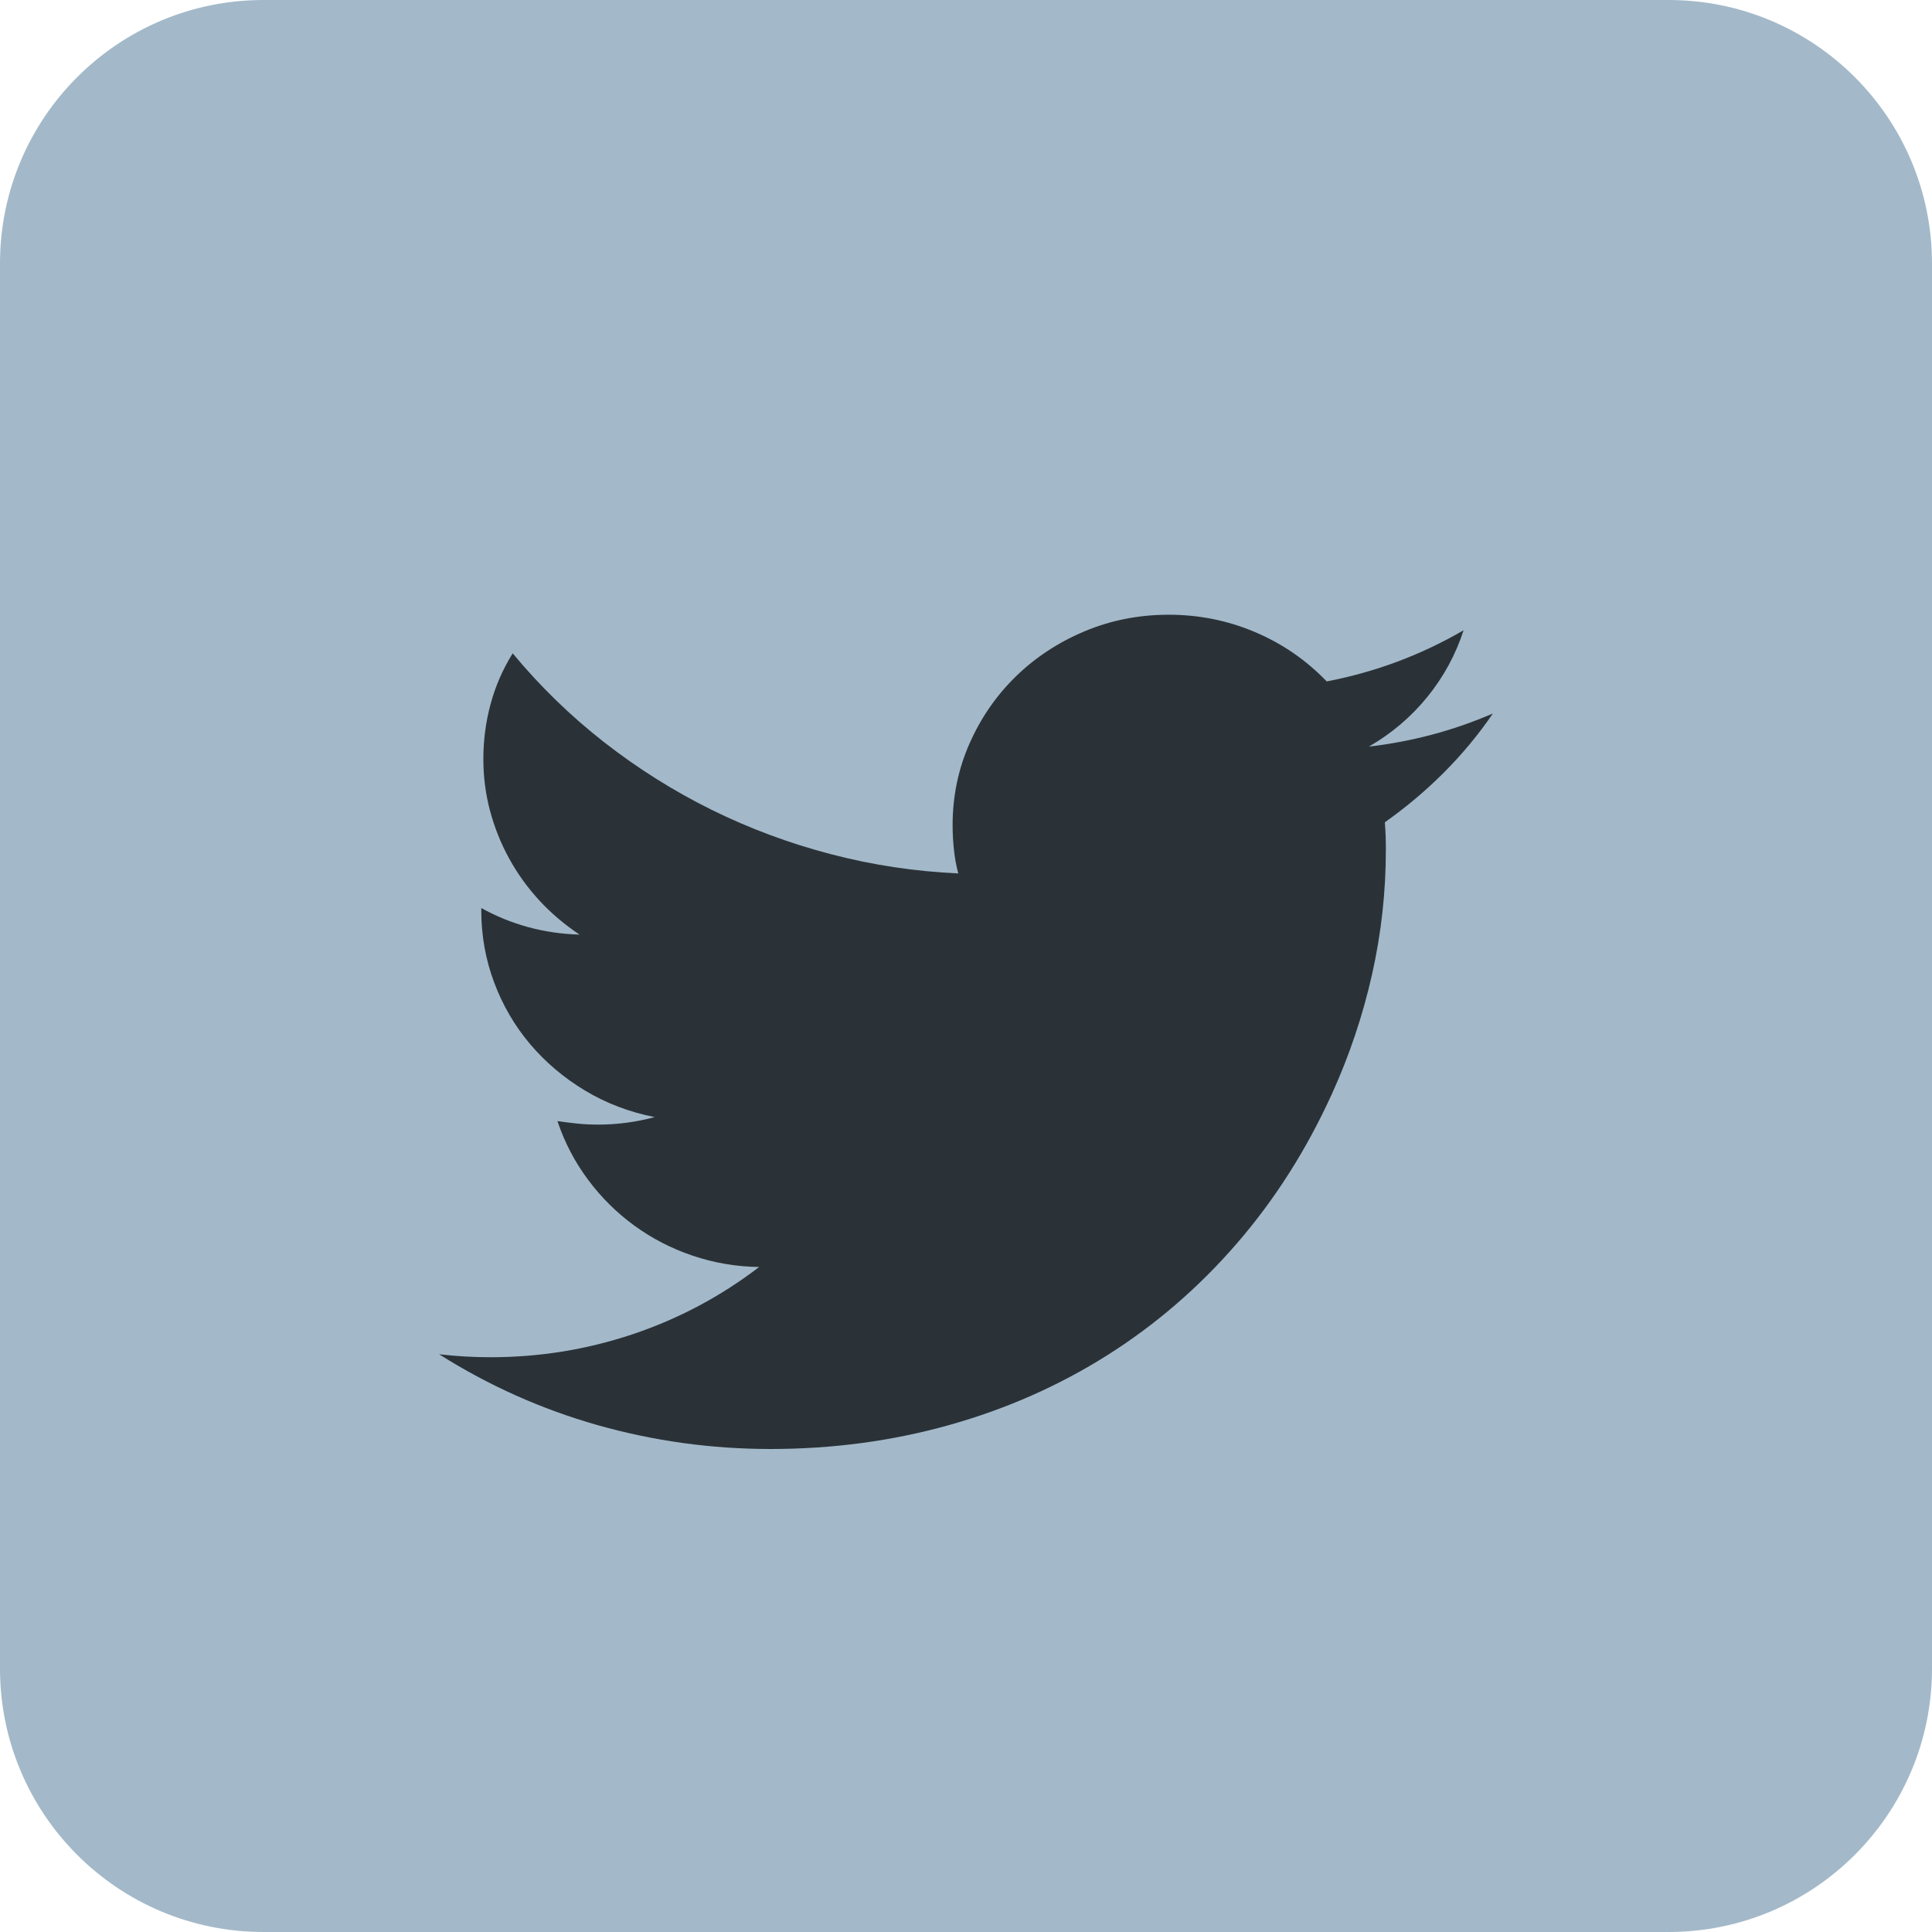
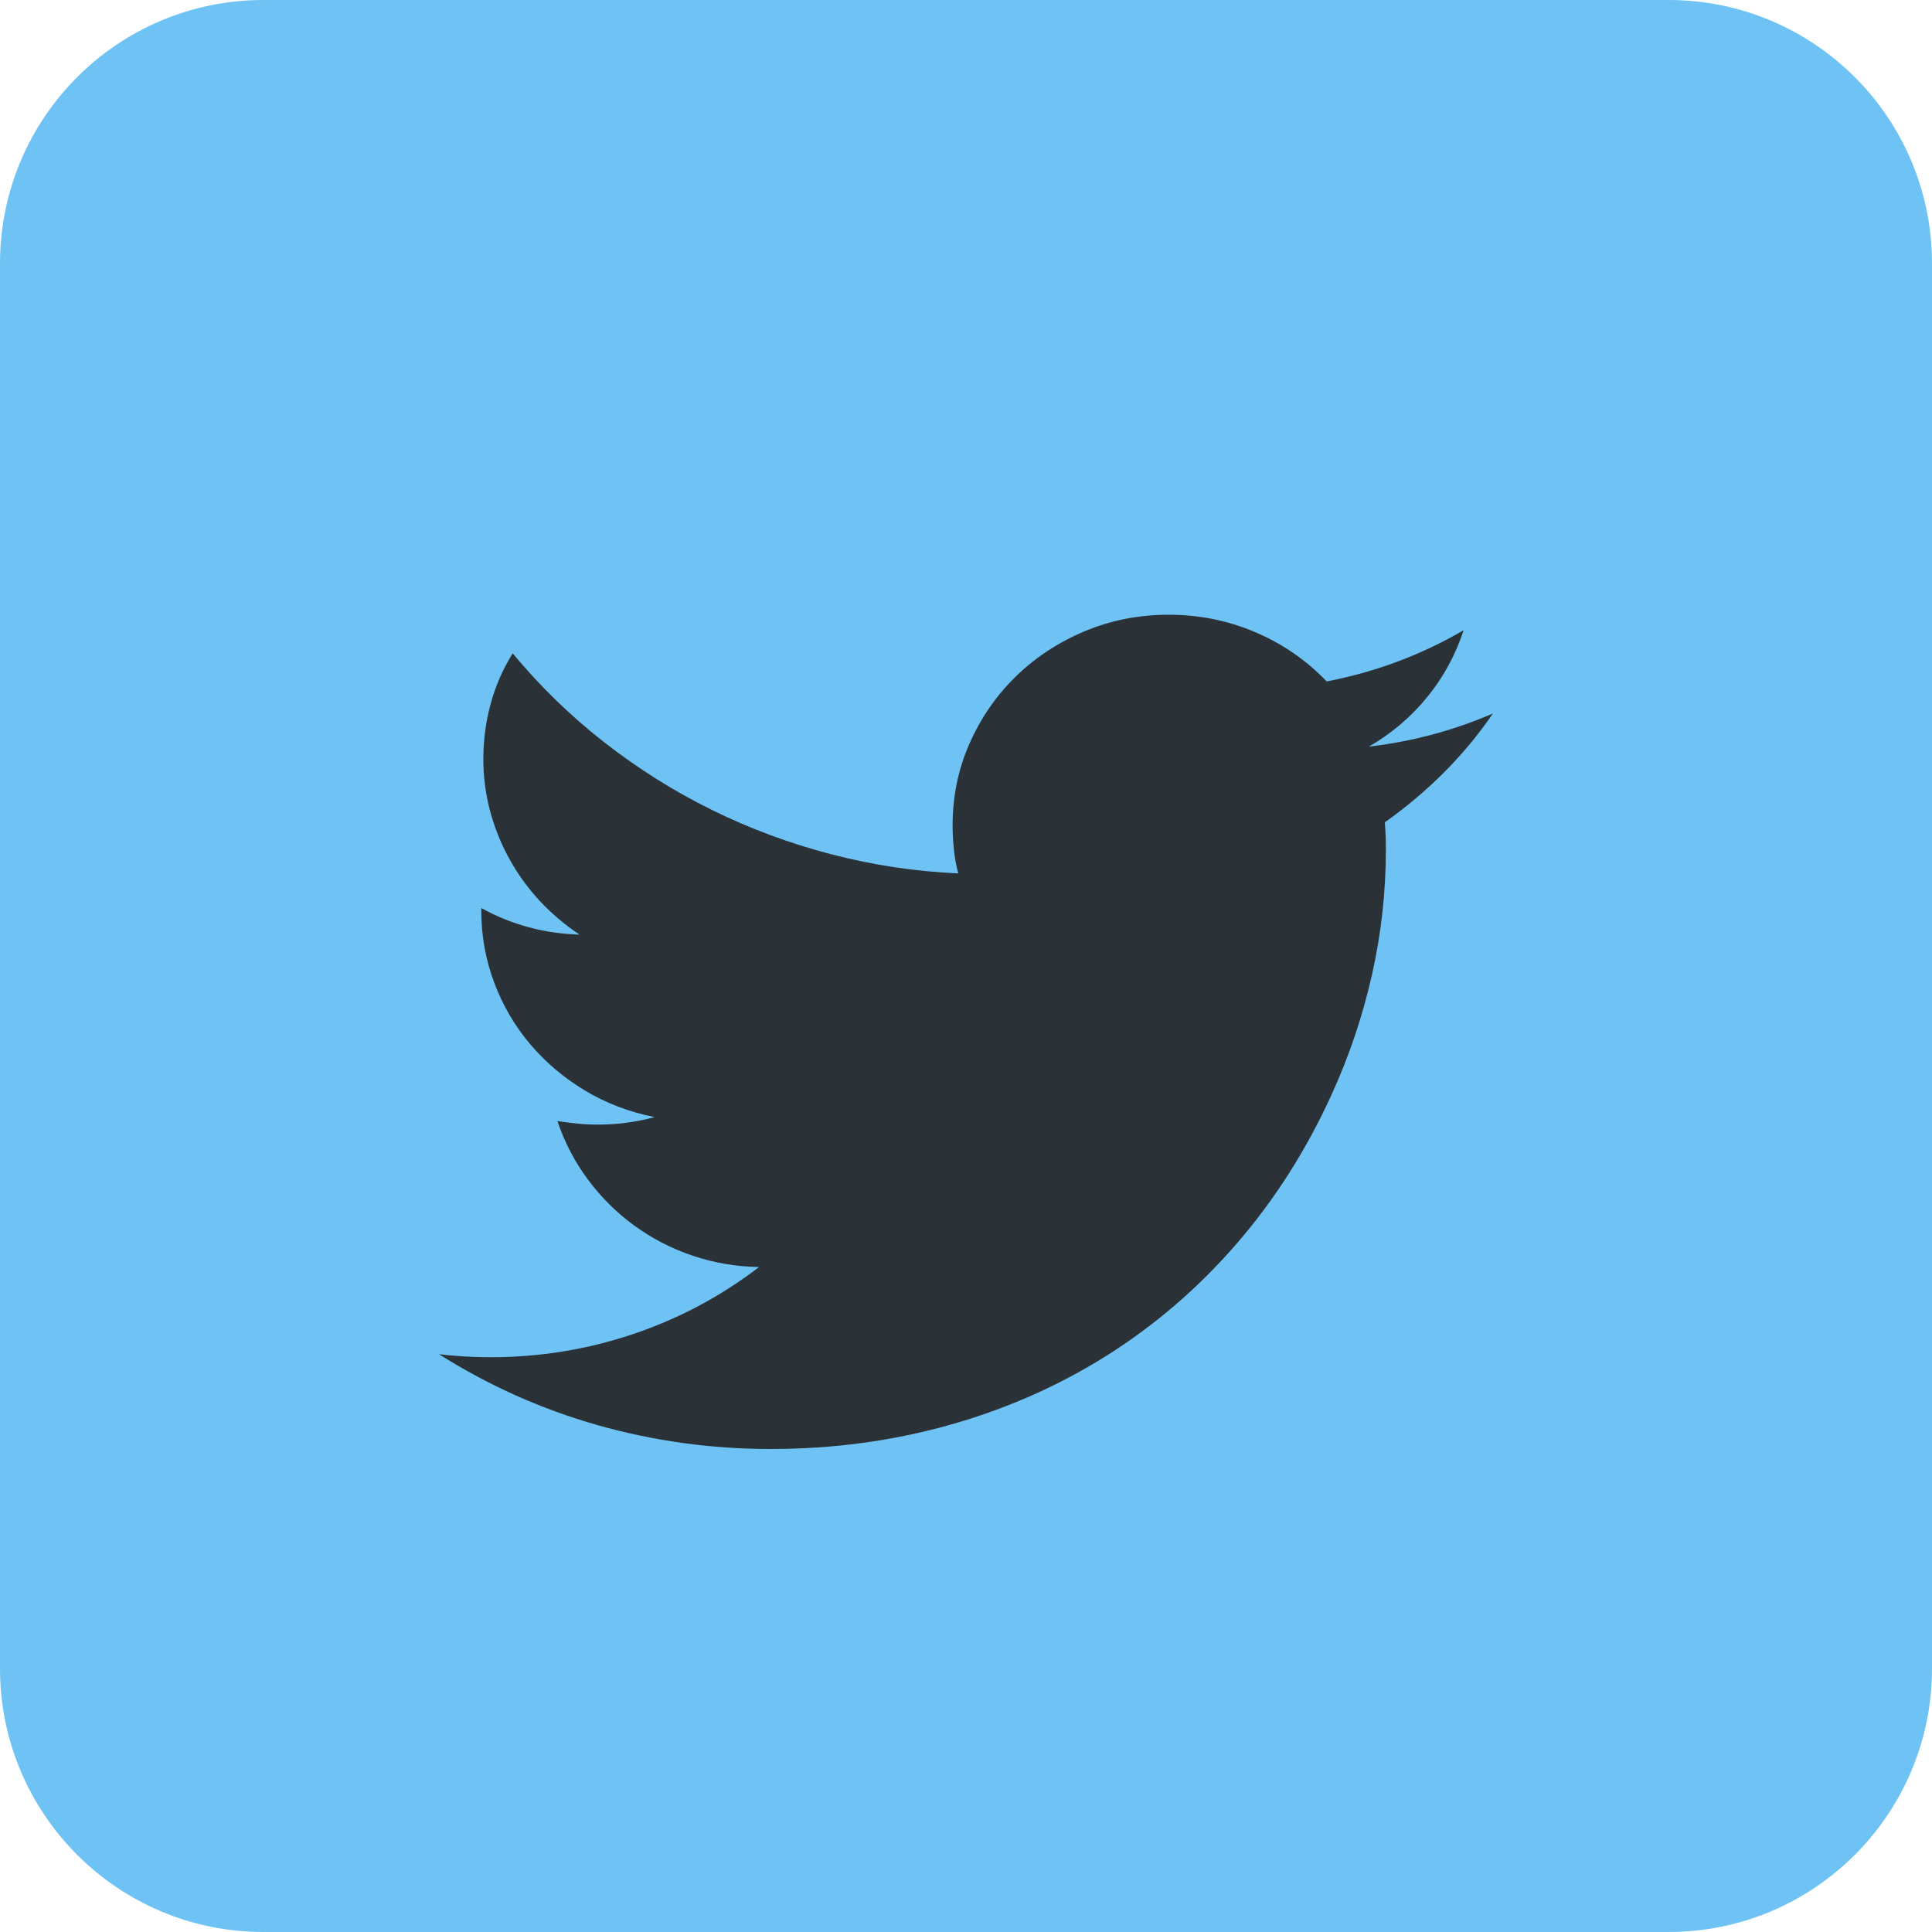
<svg xmlns="http://www.w3.org/2000/svg" width="44" height="44" viewBox="0 0 44 44" fill="none">
-   <rect width="44" height="44" rx="6" fill="#A3B9C9" />
+   <rect width="44" height="44" rx="6" fill="#6EC3F4" />
  <path d="M34 16.249C33.672 16.729 33.301 17.176 32.887 17.591C32.473 18.006 32.023 18.385 31.539 18.727C31.547 18.834 31.553 18.938 31.557 19.041C31.561 19.144 31.562 19.249 31.562 19.355C31.562 20.314 31.457 21.262 31.246 22.198C31.035 23.135 30.73 24.041 30.332 24.916C29.754 26.187 29.031 27.323 28.164 28.324C27.297 29.325 26.314 30.172 25.217 30.865C24.119 31.558 22.922 32.087 21.625 32.452C20.328 32.817 18.969 33 17.547 33C16.203 33 14.893 32.819 13.615 32.458C12.338 32.096 11.133 31.558 10 30.842C10.383 30.887 10.773 30.91 11.172 30.91C12.289 30.91 13.369 30.735 14.412 30.385C15.455 30.035 16.414 29.525 17.289 28.855C16.766 28.848 16.262 28.762 15.777 28.598C15.293 28.435 14.85 28.206 14.447 27.913C14.045 27.62 13.693 27.272 13.393 26.868C13.092 26.465 12.859 26.02 12.695 25.532C12.851 25.555 13.006 25.574 13.158 25.59C13.31 25.605 13.465 25.612 13.621 25.612C14.059 25.612 14.488 25.555 14.91 25.441C14.332 25.327 13.803 25.125 13.322 24.836C12.842 24.547 12.426 24.195 12.074 23.78C11.723 23.365 11.449 22.897 11.254 22.375C11.059 21.854 10.961 21.308 10.961 20.737V20.68C11.648 21.06 12.395 21.262 13.199 21.285C12.855 21.056 12.549 20.796 12.279 20.503C12.01 20.21 11.781 19.892 11.594 19.549C11.406 19.207 11.262 18.845 11.16 18.465C11.059 18.084 11.008 17.692 11.008 17.288C11.008 16.862 11.062 16.445 11.172 16.038C11.281 15.631 11.449 15.245 11.676 14.879C12.301 15.633 12.996 16.308 13.762 16.906C14.527 17.503 15.342 18.015 16.205 18.442C17.068 18.868 17.973 19.205 18.918 19.452C19.863 19.7 20.832 19.846 21.824 19.892C21.777 19.717 21.744 19.536 21.725 19.349C21.705 19.163 21.695 18.978 21.695 18.796C21.695 18.133 21.824 17.511 22.082 16.929C22.34 16.346 22.691 15.838 23.137 15.404C23.582 14.97 24.104 14.628 24.701 14.377C25.299 14.126 25.938 14 26.617 14C27.305 14 27.959 14.131 28.58 14.394C29.201 14.657 29.746 15.031 30.215 15.519C30.769 15.412 31.307 15.262 31.826 15.068C32.346 14.873 32.848 14.636 33.332 14.354C33.152 14.91 32.877 15.416 32.506 15.873C32.135 16.329 31.691 16.706 31.176 17.003C32.16 16.889 33.102 16.638 34 16.249Z" fill="#2A3238" />
</svg>
